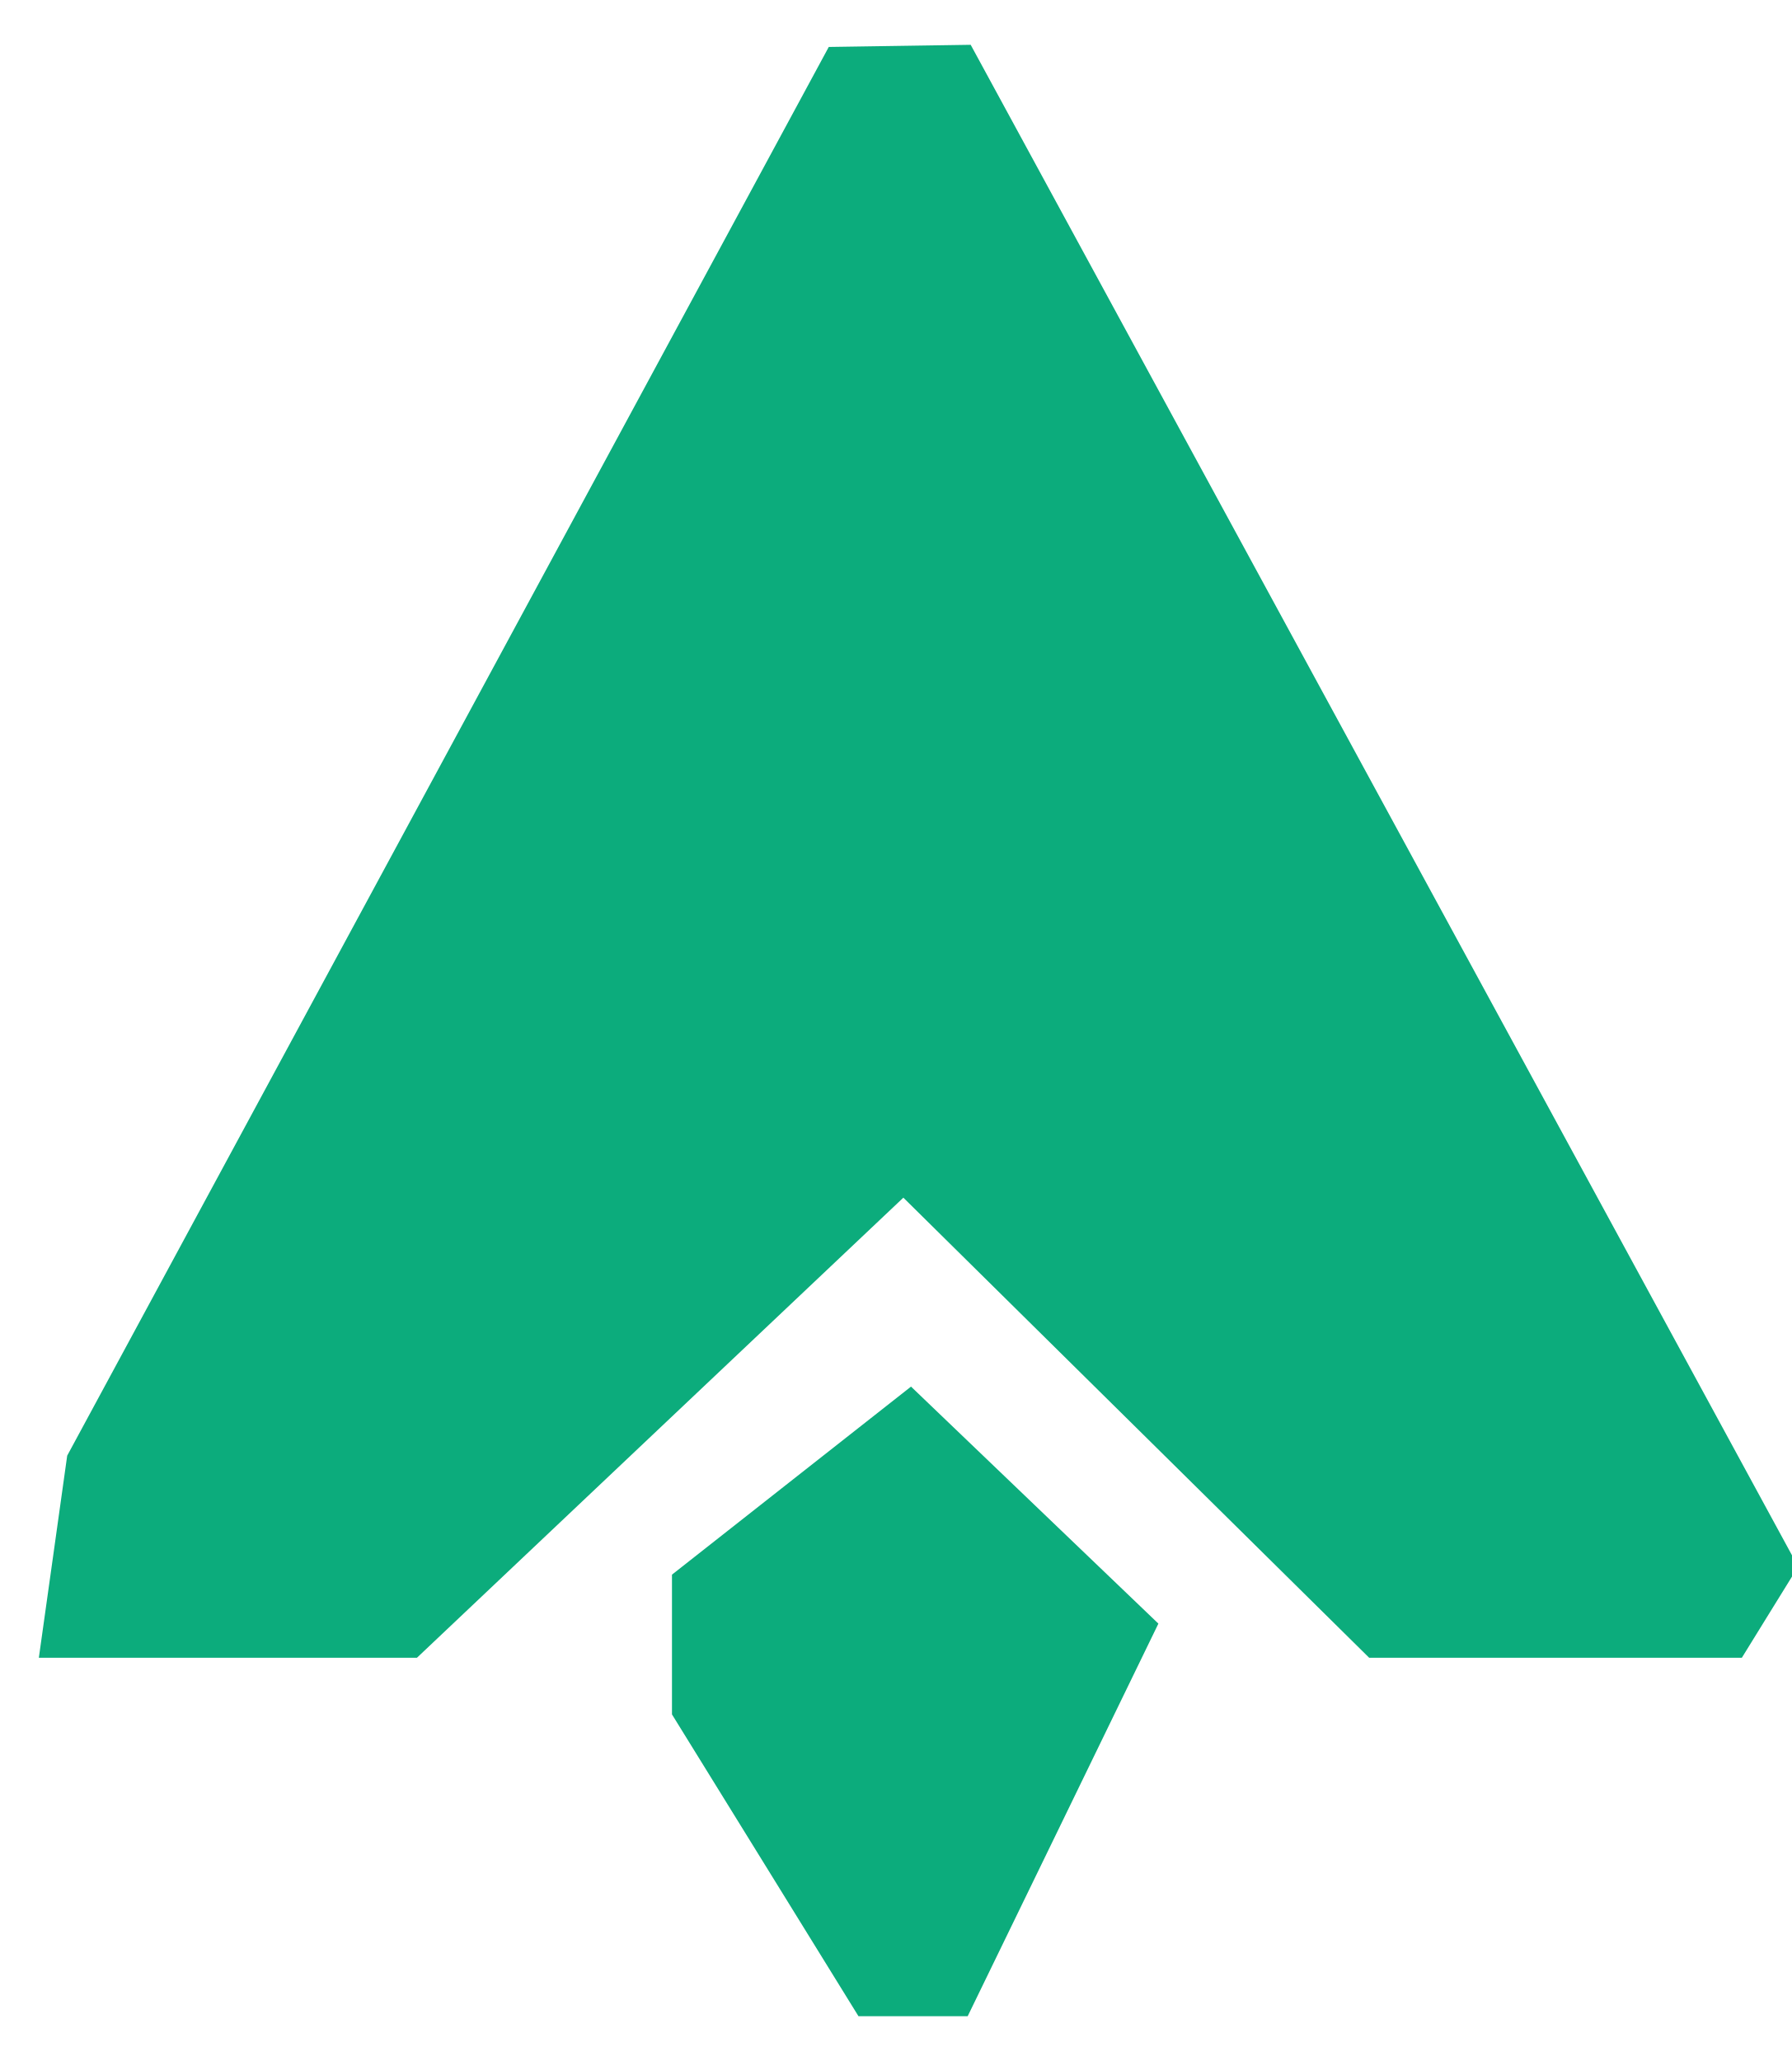
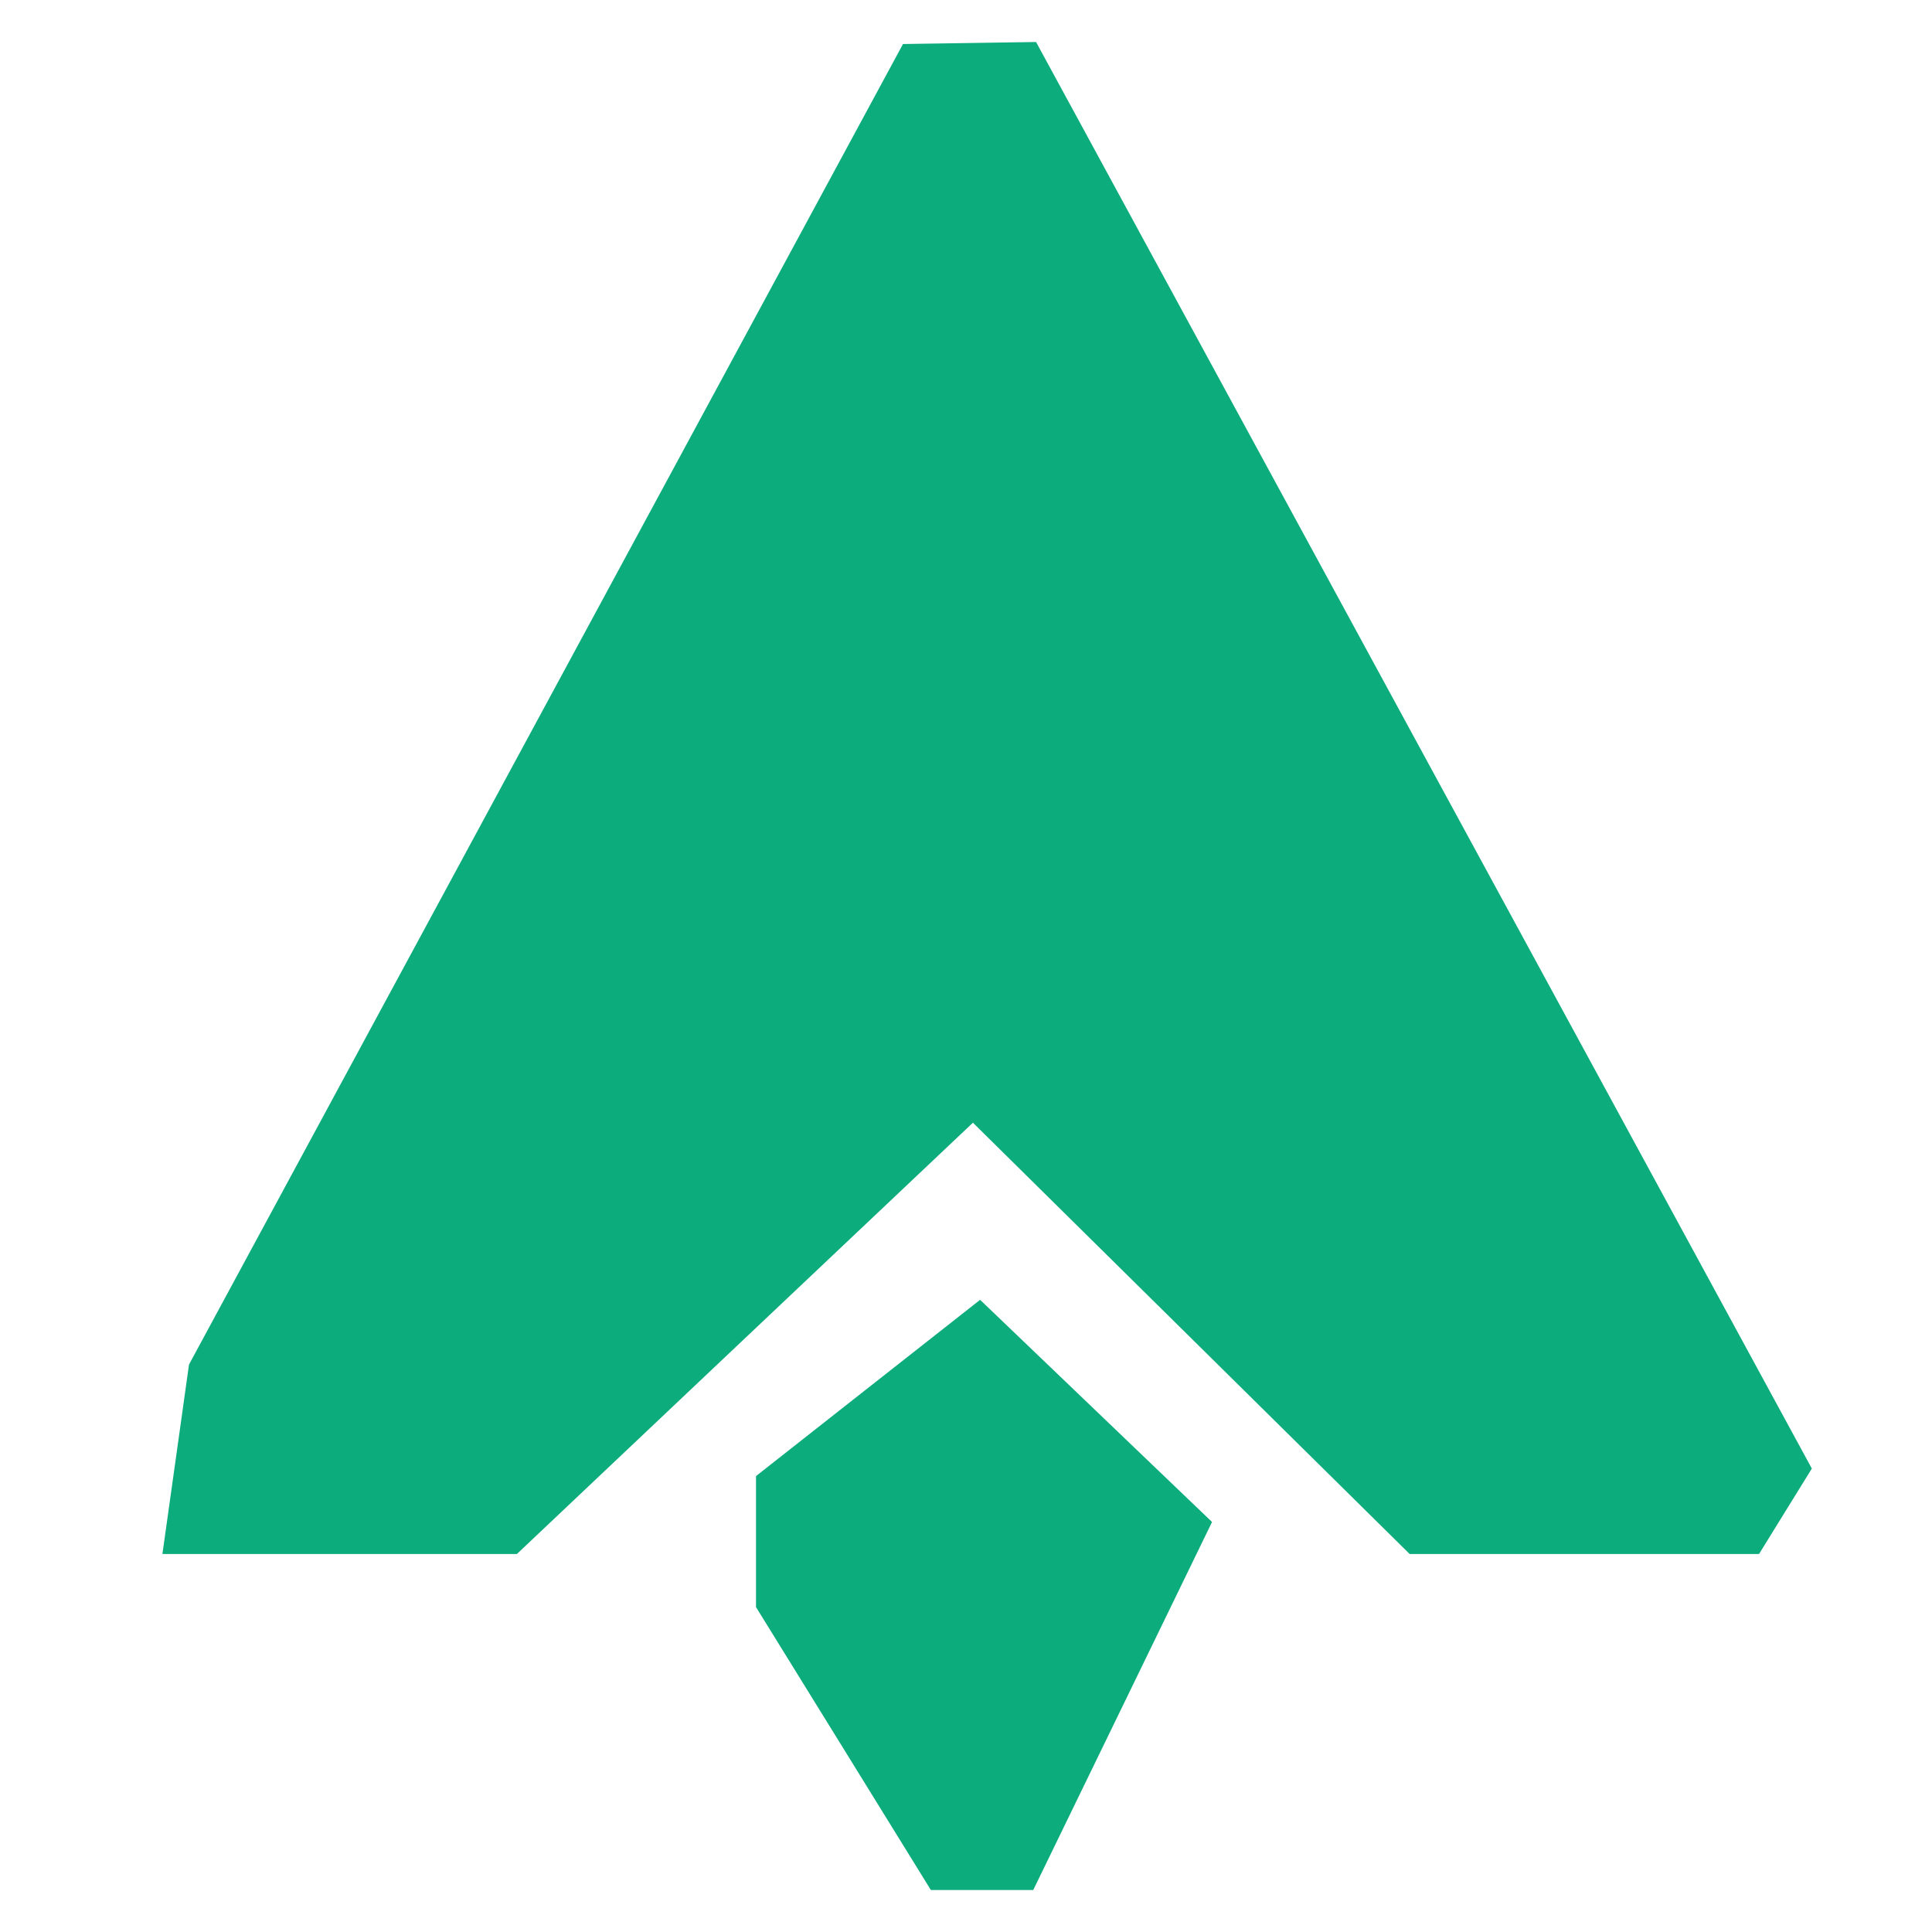
- <svg xmlns="http://www.w3.org/2000/svg" width="40" height="46" viewBox="0 0 40 46" version="1.1">
-   <path d="" stroke="none" fill="#10ac7c" fill-rule="evenodd" />
-   <path d="M 10 16.768 L 1.500 32.489 1.184 34.744 L 0.867 37 5.087 37 L 9.307 37 14.736 31.865 L 20.165 26.731 25.364 31.865 L 30.563 37 34.722 37 L 38.882 37 39.510 35.983 L 40.139 34.966 30.903 17.983 L 21.668 1 20.084 1.024 L 18.500 1.048 10 16.768 M 17.668 33.046 L 15 35.145 15 36.705 L 15 38.264 17.082 41.632 L 19.163 45 20.382 45 L 21.601 45 23.730 40.619 L 25.858 36.238 23.097 33.593 L 20.336 30.948 17.668 33.046" stroke="none" fill="#0cac7c" fill-rule="evenodd" />
+ <svg xmlns="http://www.w3.org/2000/svg" viewBox="0 0 32 32" version="1.1">
+   <g transform="translate(16, 16) scale(1) translate(-16, -16)">
+     <g transform="translate(16, 16) scale(0.6956522) translate(-20, -23)">
+       <path d="" stroke="none" fill="#10ac7c" fill-rule="evenodd" />
+       <path d="M 10 16.768 L 1.500 32.489 1.184 34.744 L 0.867 37 5.087 37 L 9.307 37 14.736 31.865 L 20.165 26.731 25.364 31.865 L 30.563 37 34.722 37 L 38.882 37 39.510 35.983 L 40.139 34.966 30.903 17.983 L 21.668 1 20.084 1.024 L 18.500 1.048 10 16.768 M 17.668 33.046 L 15 35.145 15 36.705 L 15 38.264 17.082 41.632 L 19.163 45 20.382 45 L 21.601 45 23.730 40.619 L 25.858 36.238 23.097 33.593 L 20.336 30.948 17.668 33.046" stroke="none" fill="#0cac7c" fill-rule="evenodd" />
+     </g>
+   </g>
</svg>
